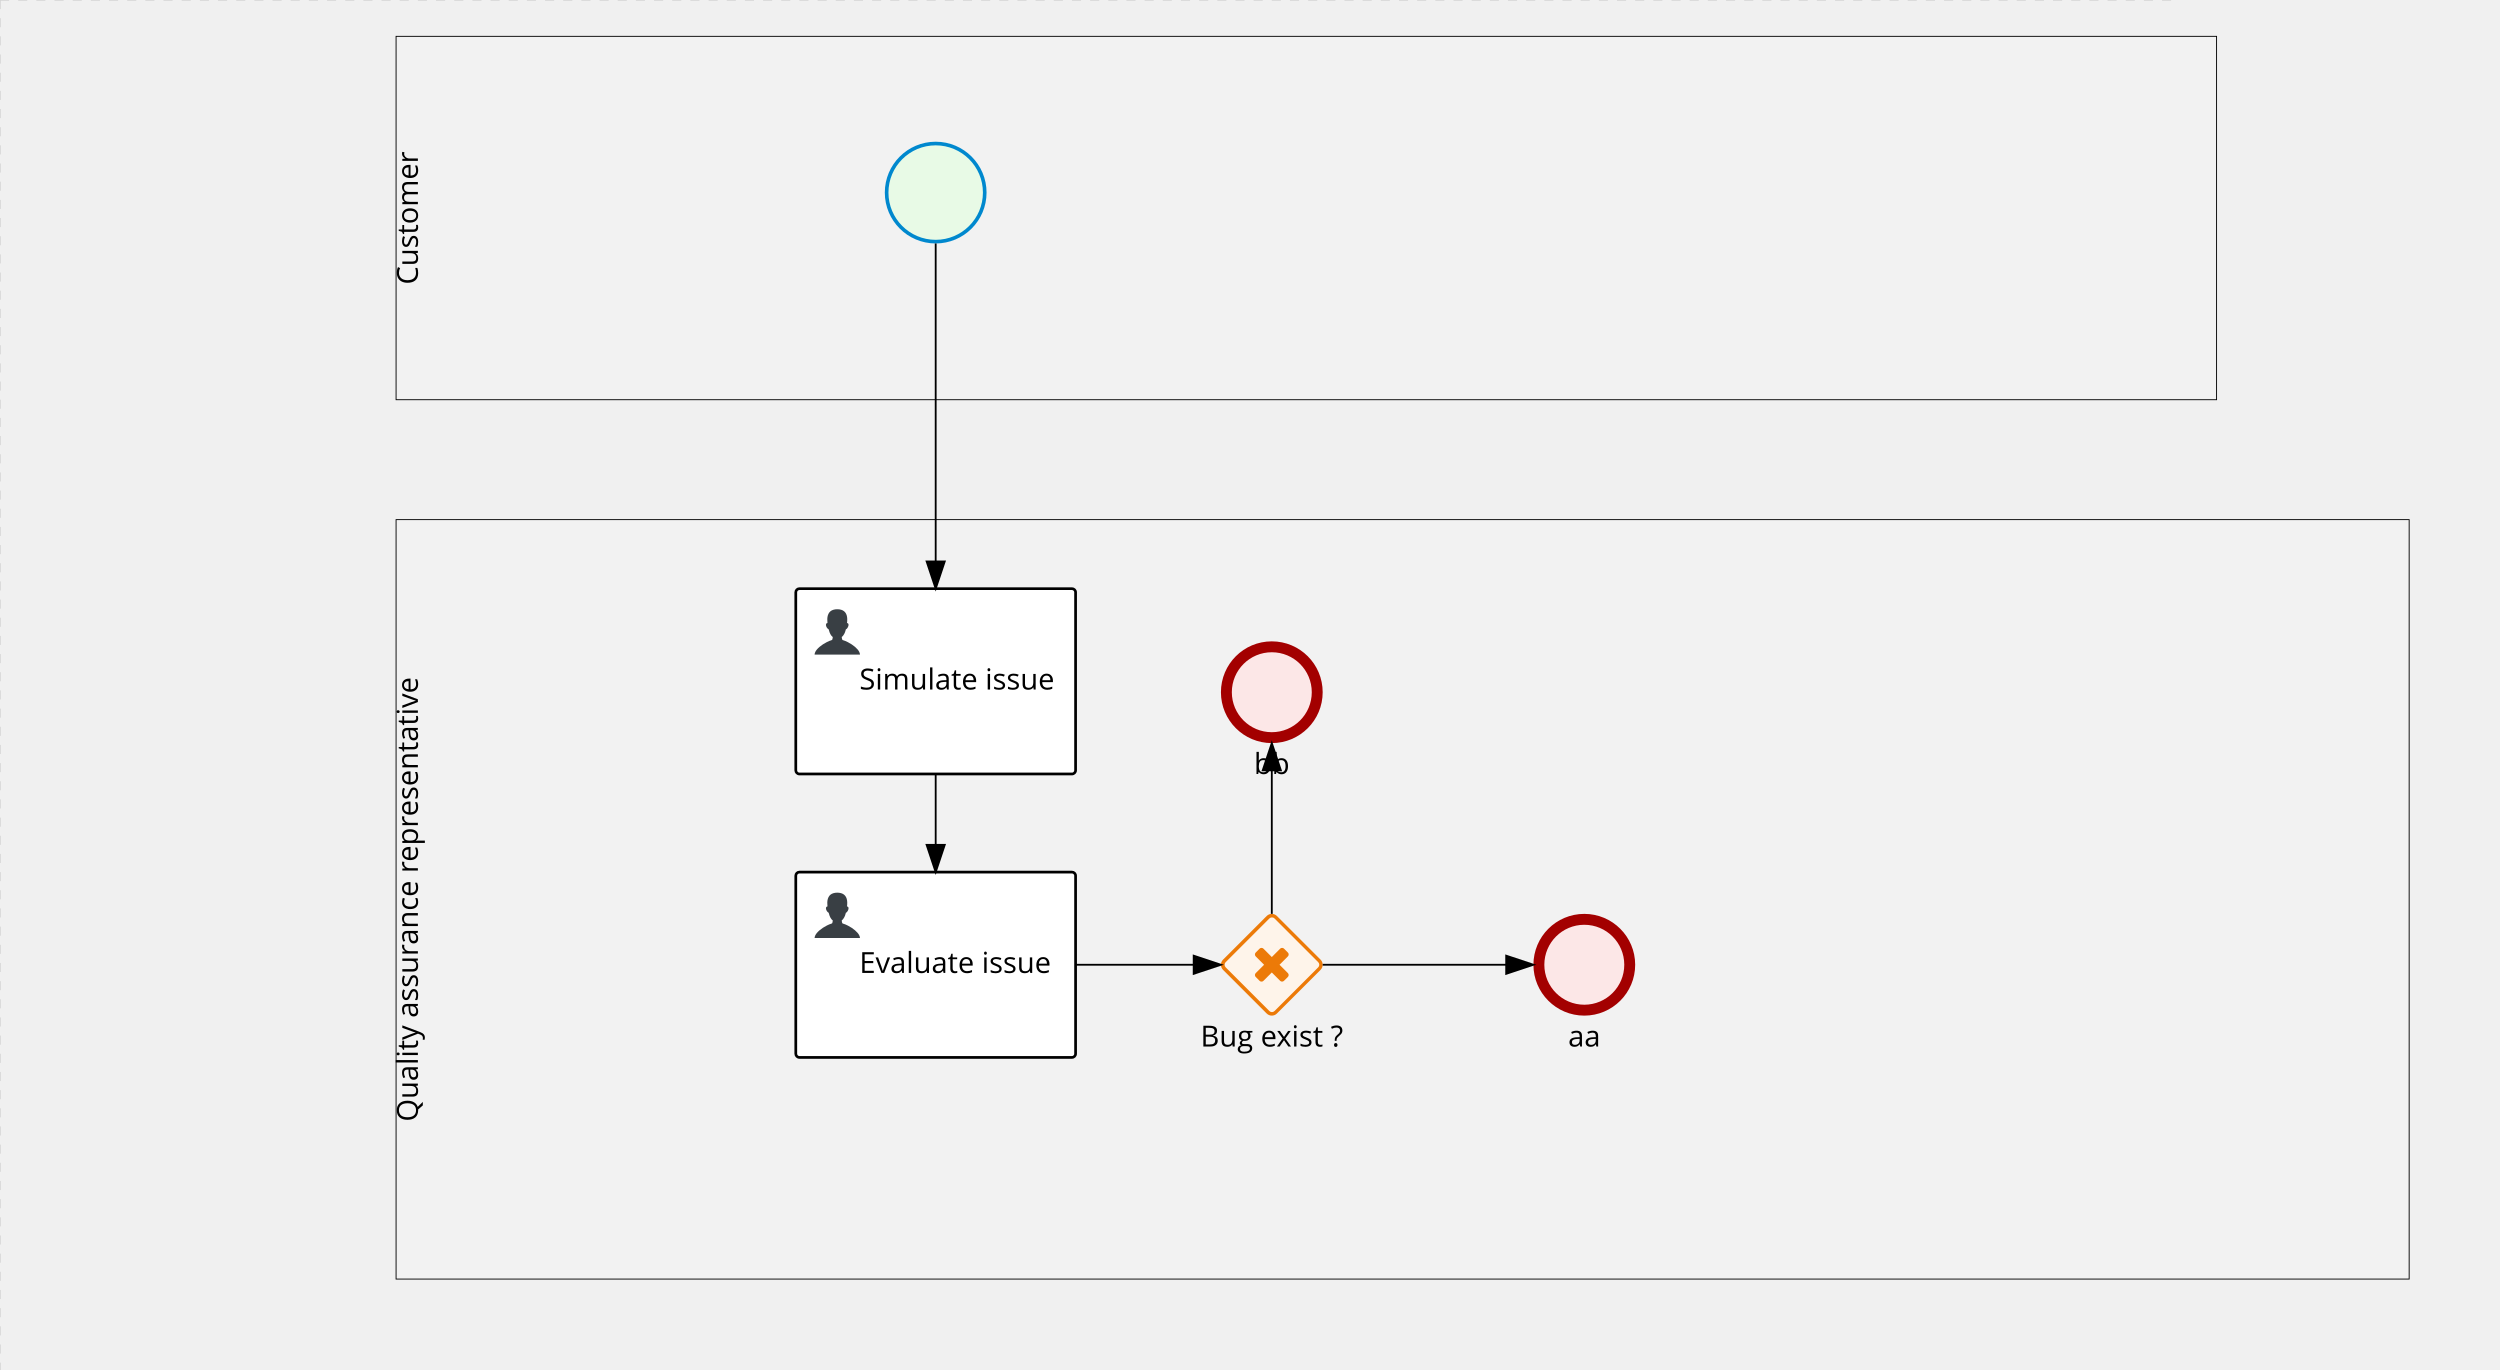
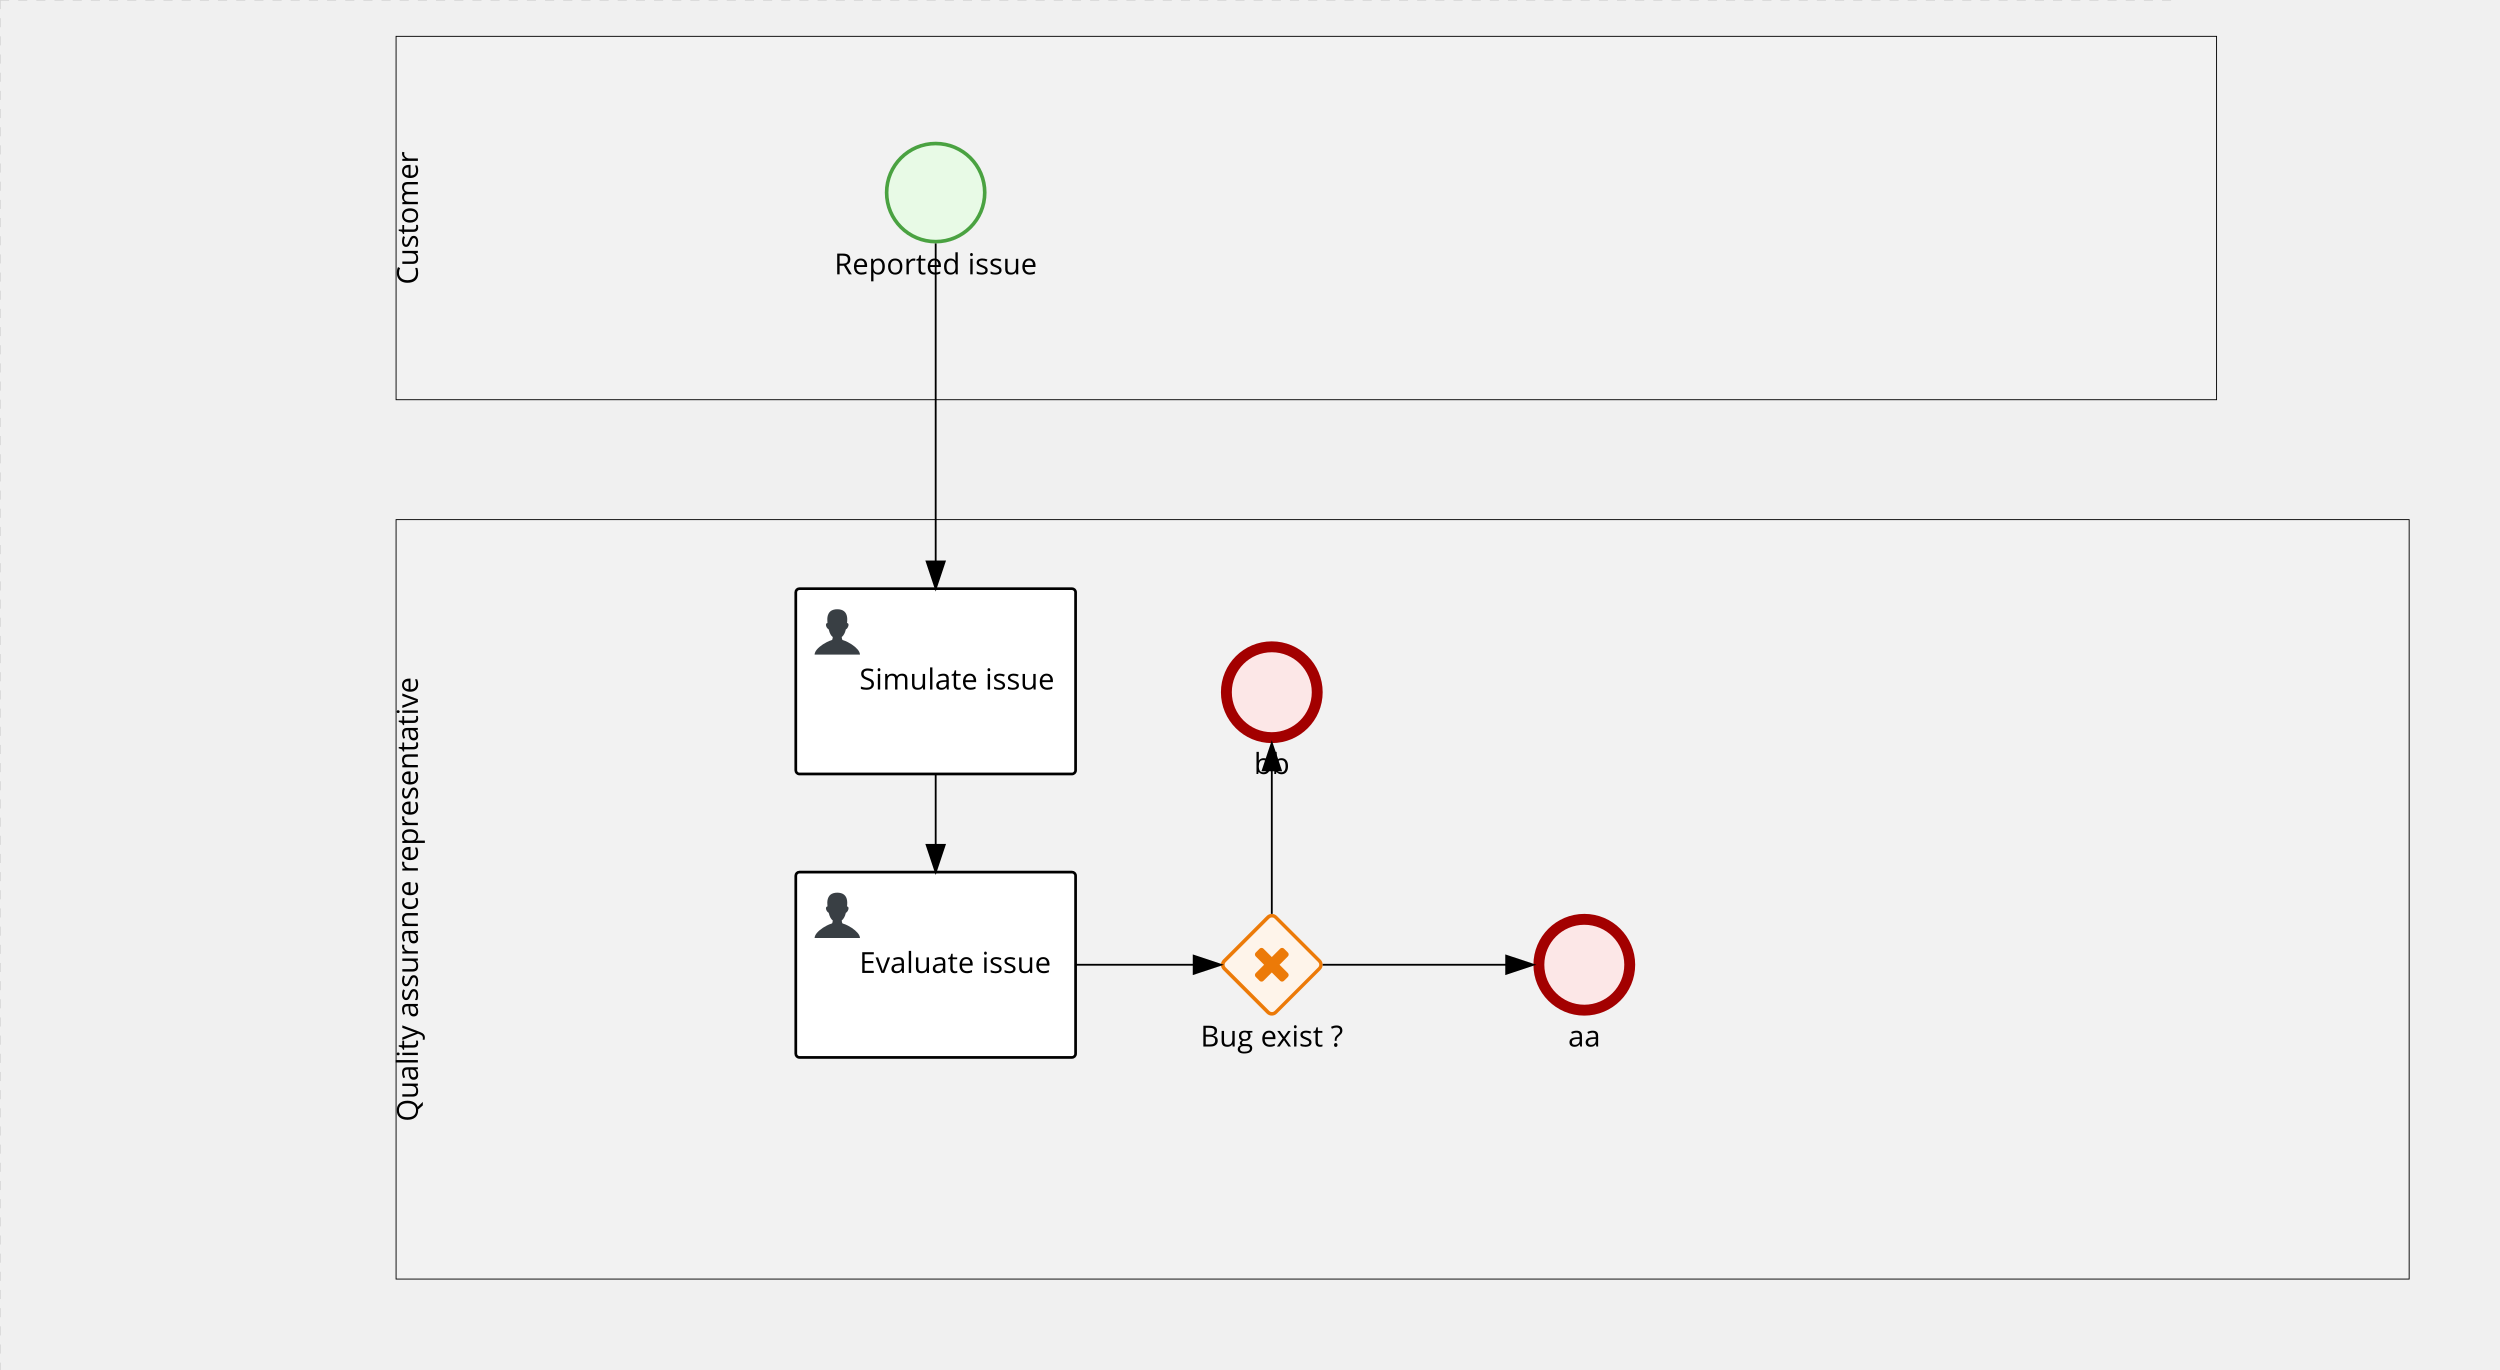
<svg xmlns="http://www.w3.org/2000/svg" version="1.1" width="1376" height="754" viewBox="0 0 1376 754">
  <defs />
  <g transform="matrix(1,0,0,1,0,0)">
    <g>
      <g>
        <g>
          <path fill="none" stroke="#d3d3d3" paint-order="fill stroke markers" d=" M 0 0 L 1200 0" stroke-miterlimit="10" stroke-opacity="0.8" stroke-dasharray="5" />
        </g>
        <g>
          <path fill="none" stroke="#d3d3d3" paint-order="fill stroke markers" d=" M 0 0 L 0 800" stroke-miterlimit="10" stroke-opacity="0.8" stroke-dasharray="5" />
        </g>
      </g>
      <g id="_69F07A48-C77E-4AC9-B71E-7A7D2CC98EE4" bpmn2nodeid="_69F07A48-C77E-4AC9-B71E-7A7D2CC98EE4" transform="matrix(1,0,0,1,218,286)">
        <g>
          <path fill="none" stroke="none" />
        </g>
        <g transform="matrix(1,0,0,1,0,0)">
          <path fill="#f2f2f2" stroke="none" id="_69F07A48-C77E-4AC9-B71E-7A7D2CC98EE4?shapeType=BACKGROUND" paint-order="stroke fill markers" d=" M 0 0 L 1108 0 L 1108 418 L 0 418 L 0 0 Z Z" />
        </g>
        <g transform="matrix(1,0,0,1,0,0)">
          <path fill="none" stroke="#000000" id="_69F07A48-C77E-4AC9-B71E-7A7D2CC98EE4?shapeType=BORDER&amp;renderType=STROKE" paint-order="fill stroke markers" d=" M 0 0 L 1108 0 L 1108 418 L 0 418 L 0 0 Z Z" stroke-miterlimit="10" stroke-width="0.5" stroke-dasharray="" />
        </g>
        <g transform="matrix(-1.8369701987210297e-16,-1,1,-1.8369701987210297e-16,0,331.3242)">
          <text fill="#000000" stroke="none" font-family="Open Sans" font-size="12pt" font-style="normal" font-weight="normal" text-decoration="normal" x="122.324" y="12" text-anchor="middle" dominant-baseline="alphabetic">Quality assurance representative</text>
        </g>
        <g id="_64C0D253-EF60-4A0A-9901-B9FC2291CF71" bpmn2nodeid="_64C0D253-EF60-4A0A-9901-B9FC2291CF71" transform="matrix(1,0,0,1,220,38)">
          <g>
            <path fill="none" stroke="none" />
          </g>
          <g transform="matrix(1,0,0,1,0,0)">
            <path fill="#ffffff" stroke="none" id="_64C0D253-EF60-4A0A-9901-B9FC2291CF71?shapeType=BACKGROUND" paint-order="stroke fill markers" d=" M 2 0 L 152 0 L 152 0 A 2 2 0 0 1 154 2 L 154 100 L 154 100 A 2 2 0 0 1 152 102 L 2 102 L 2 102 A 2 2 0 0 1 0 100 L 0 2 L 0 2 A 2 2 0 0 1 2 0 Z" />
          </g>
          <g transform="matrix(1,0,0,1,0,0)">
            <path fill="none" stroke="rgb(0,0,0)" id="_64C0D253-EF60-4A0A-9901-B9FC2291CF71?shapeType=BORDER&amp;renderType=STROKE" paint-order="fill stroke markers" d=" M 2 0 L 152 0 L 152 0 A 2 2 0 0 1 154 2 L 154 100 L 154 100 A 2 2 0 0 1 152 102 L 2 102 L 2 102 A 2 2 0 0 1 0 100 L 0 2 L 0 2 A 2 2 0 0 1 2 0 Z" stroke-miterlimit="10" stroke-width="1.5" stroke-dasharray="" />
          </g>
          <g>
            <g transform="matrix(0.06,0,0,0.06,9.4,9.4)">
              <g transform="matrix(1,0,0,1,0,0)">
                <path fill="#393f44" stroke="none" id="_64C0D253-EF60-4A0A-9901-B9FC2291CF71undefined" paint-order="stroke fill markers" d=" M 0 0 M 16 445.21 C 16 440.869 18.784 431.129 22.001 424.217 C 35.768 394.64 77.283 359.28 129 333.084 C 144.516 325.224 157.347 319.964 167.807 317.174 C 171.932 316.074 175.729 314.414 176.525 313.363 C 178.894 310.234 180.914 302.908 181.727 294.5 L 182.5 286.5 L 178.507 283.455 C 166.303 274.146 154.284 251.678 148.04 226.5 C 145.611 216.707 145.056 215.462 142.984 215.158 C 141.703 214.97 138.083 212.243 134.939 209.099 C 123.233 197.393 116.891 177.376 121.44 166.49 C 123.002 162.751 128.155 159.01 131.75 159.004 C 134.448 159 134.471 158.603 132.914 138.788 C 130.927 113.496 134.279 92.265 143.132 74.076 C 152.232 55.38 167.569 42.882 189.049 36.66 C 210.203 30.532 237.797 30.532 258.951 36.66 C 300.042 48.563 318.958 83.806 314.955 141 C 314.32 150.075 313.624 157.788 313.409 158.14 C 313.194 158.493 314.575 159.073 316.479 159.43 C 328.929 161.766 330.986 177.018 321.496 196.621 C 316.903 206.109 309.357 214.508 304.817 215.185 C 303.023 215.453 302.293 217.146 299.943 226.5 C 296.659 239.567 294.474 245.305 287.948 257.995 C 282.491 268.606 273.035 281.109 268.108 284.229 L 264.871 286.278 L 265.518 292.889 C 266.345 301.33 268.639 309.871 270.877 312.837 C 272.067 314.415 275.002 315.79 280.063 317.139 C 291.069 320.075 303.617 325.274 321 334.102 C 369.815 358.891 410.848 393.758 425.032 422.5 C 429.07 430.682 432 440.232 432 445.21 L 432 448 L 224 448 L 16 448 L 16 445.21 Z" />
              </g>
            </g>
          </g>
          <g transform="matrix(1,0,0,1,4.04,13.68)">
            <g transform="matrix(0.04,0,0,0.04,63.36,69.12)">
              <g transform="matrix(1,0,0,1,0,0)">
                <path fill="none" stroke="none" />
              </g>
              <g transform="matrix(1,0,0,1,0,0)">
                <path fill="none" stroke="none" />
              </g>
            </g>
          </g>
          <g transform="matrix(1,0,0,1,35,43.5)">
            <text fill="#000000" stroke="none" font-family="Open Sans" font-size="12pt" font-style="normal" font-weight="normal" text-decoration="normal" x="53.684" y="12" text-anchor="middle" dominant-baseline="alphabetic">Simulate issue</text>
          </g>
        </g>
        <g id="_2ABE0838-190B-4D78-A9FC-C2799E3307E7" bpmn2nodeid="_2ABE0838-190B-4D78-A9FC-C2799E3307E7" transform="matrix(1,0,0,1,220,194)">
          <g>
            <path fill="none" stroke="none" />
          </g>
          <g transform="matrix(1,0,0,1,0,0)">
            <path fill="#ffffff" stroke="none" id="_2ABE0838-190B-4D78-A9FC-C2799E3307E7?shapeType=BACKGROUND" paint-order="stroke fill markers" d=" M 2 0 L 152 0 L 152 0 A 2 2 0 0 1 154 2 L 154 100 L 154 100 A 2 2 0 0 1 152 102 L 2 102 L 2 102 A 2 2 0 0 1 0 100 L 0 2 L 0 2 A 2 2 0 0 1 2 0 Z" />
          </g>
          <g transform="matrix(1,0,0,1,0,0)">
            <path fill="none" stroke="#000000" id="_2ABE0838-190B-4D78-A9FC-C2799E3307E7?shapeType=BORDER&amp;renderType=STROKE" paint-order="fill stroke markers" d=" M 2 0 L 152 0 L 152 0 A 2 2 0 0 1 154 2 L 154 100 L 154 100 A 2 2 0 0 1 152 102 L 2 102 L 2 102 A 2 2 0 0 1 0 100 L 0 2 L 0 2 A 2 2 0 0 1 2 0 Z" stroke-miterlimit="10" stroke-width="1.5" stroke-dasharray="" />
          </g>
          <g>
            <g transform="matrix(0.06,0,0,0.06,9.4,9.4)">
              <g transform="matrix(1,0,0,1,0,0)">
                <path fill="#393f44" stroke="none" id="_2ABE0838-190B-4D78-A9FC-C2799E3307E7undefined" paint-order="stroke fill markers" d=" M 0 0 M 16 445.21 C 16 440.869 18.784 431.129 22.001 424.217 C 35.768 394.64 77.283 359.28 129 333.084 C 144.516 325.224 157.347 319.964 167.807 317.174 C 171.932 316.074 175.729 314.414 176.525 313.363 C 178.894 310.234 180.914 302.908 181.727 294.5 L 182.5 286.5 L 178.507 283.455 C 166.303 274.146 154.284 251.678 148.04 226.5 C 145.611 216.707 145.056 215.462 142.984 215.158 C 141.703 214.97 138.083 212.243 134.939 209.099 C 123.233 197.393 116.891 177.376 121.44 166.49 C 123.002 162.751 128.155 159.01 131.75 159.004 C 134.448 159 134.471 158.603 132.914 138.788 C 130.927 113.496 134.279 92.265 143.132 74.076 C 152.232 55.38 167.569 42.882 189.049 36.66 C 210.203 30.532 237.797 30.532 258.951 36.66 C 300.042 48.563 318.958 83.806 314.955 141 C 314.32 150.075 313.624 157.788 313.409 158.14 C 313.194 158.493 314.575 159.073 316.479 159.43 C 328.929 161.766 330.986 177.018 321.496 196.621 C 316.903 206.109 309.357 214.508 304.817 215.185 C 303.023 215.453 302.293 217.146 299.943 226.5 C 296.659 239.567 294.474 245.305 287.948 257.995 C 282.491 268.606 273.035 281.109 268.108 284.229 L 264.871 286.278 L 265.518 292.889 C 266.345 301.33 268.639 309.871 270.877 312.837 C 272.067 314.415 275.002 315.79 280.063 317.139 C 291.069 320.075 303.617 325.274 321 334.102 C 369.815 358.891 410.848 393.758 425.032 422.5 C 429.07 430.682 432 440.232 432 445.21 L 432 448 L 224 448 L 16 448 L 16 445.21 Z" />
              </g>
            </g>
          </g>
          <g transform="matrix(1,0,0,1,4.04,13.68)">
            <g transform="matrix(0.04,0,0,0.04,63.36,69.12)">
              <g transform="matrix(1,0,0,1,0,0)">
                <path fill="none" stroke="none" />
              </g>
              <g transform="matrix(1,0,0,1,0,0)">
                <path fill="none" stroke="none" />
              </g>
            </g>
          </g>
          <g transform="matrix(1,0,0,1,35,43.5)">
            <text fill="#000000" stroke="none" font-family="Open Sans" font-size="12pt" font-style="normal" font-weight="normal" text-decoration="normal" x="52.734" y="12" text-anchor="middle" dominant-baseline="alphabetic">Evaluate issue</text>
          </g>
        </g>
        <g id="_D94C5EA6-50FC-46FD-A9B9-4D3090703A39" bpmn2nodeid="_D94C5EA6-50FC-46FD-A9B9-4D3090703A39" transform="matrix(1,0,0,1,626,217)">
          <g>
            <path fill="none" stroke="none" />
          </g>
          <g transform="matrix(0.125,0,0,0.125,0,0)">
            <g transform="matrix(1,0,0,1,0,0)">
              <path fill="#fce7e7" stroke="none" id="_D94C5EA6-50FC-46FD-A9B9-4D3090703A39?shapeType=BACKGROUND" paint-order="stroke fill markers" d=" M 0 0 M 444 224 C 444 263.9 434.2 300.8 414.4 334.5 C 394.7 368.2 368 394.9 334.4 414.5 C 300.8 434.1 263.9 444 224 444 C 184.1 444 147.2 434.2 113.5 414.4 C 79.8 394.7 53.1 368 33.5 334.4 C 13.9 300.8 4 263.9 4 224 C 4 184.1 13.8 147.2 33.6 113.5 C 53.4 79.8 80.1 53.1 113.6 33.5 C 147.1 13.9 184.1 4 224 4 C 263.9 4 300.8 13.8 334.5 33.6 C 368.2 53.4 394.9 80.1 414.5 113.6 C 434.1 147.1 444 184.1 444 224 Z" />
            </g>
            <g>
              <g transform="matrix(1,0,0,1,0,0)">
                <g transform="matrix(1,0,0,1,0,0)">
                  <path fill="#a30000" stroke="none" id="_D94C5EA6-50FC-46FD-A9B9-4D3090703A39?shapeType=BORDER&amp;renderType=FILL" paint-order="stroke fill markers" d=" M 0 0 M 224 0 C 100.3 0 0 100.3 0 224 C 0 347.7 100.3 448 224 448 C 347.7 448 448 347.7 448 224 C 448 100.3 347.7 0 224 0 Z M 0 0 M 224 400 C 126.8 400 48 321.2 48 224 C 48 126.8 126.8 48 224 48 C 321.2 48 400 126.8 400 224 C 400 321.2 321.2 400 224 400 Z" />
                </g>
              </g>
            </g>
          </g>
          <g transform="matrix(1,0,0,1,19.10156,61)">
            <text fill="#000000" stroke="none" font-family="Open Sans" font-size="12pt" font-style="normal" font-weight="normal" text-decoration="normal" x="8.898" y="12" text-anchor="middle" dominant-baseline="alphabetic">aa</text>
          </g>
        </g>
        <g id="_E6D6E44E-A9A6-4995-89C4-09A12F522A61" bpmn2nodeid="_E6D6E44E-A9A6-4995-89C4-09A12F522A61" transform="matrix(1,0,0,1,454,217)">
          <g>
            <path fill="none" stroke="none" />
          </g>
          <g transform="matrix(0.125,0,0,0.125,0,0)">
            <g transform="matrix(1,0,0,1,0,0)">
              <path fill="#fef4ea" stroke="none" id="_E6D6E44E-A9A6-4995-89C4-09A12F522A61?shapeType=BACKGROUND" paint-order="stroke fill markers" d=" M 0 0 M 224.4 4.3 C 216.4 4.3 208.4 7.3 202.3 13.4 L 13.5 202.2 C 1.3 214.4 1.3 234.2 13.5 246.4 L 202.2 435.1 C 208.3 441.2 216.4 444.2 224.3 444.2 C 232.2 444.2 240.3 441.2 246.4 435.1 L 435.1 246.4 C 447.3 234.2 447.3 214.4 435.1 202.2 L 246.5 13.4 C 240.4 7.3 232.4 4.3 224.4 4.3 L 224.4 4.3 Z" />
            </g>
            <g>
              <g transform="matrix(1,0,0,1,0,0)">
                <g transform="matrix(1,0,0,1,0,0)">
                  <path fill="#ec7a08" stroke="none" id="_E6D6E44E-A9A6-4995-89C4-09A12F522A61?shapeType=BORDER&amp;renderType=FILL" paint-order="stroke fill markers" d=" M 0 0 M 20.8 212.7 L 213.3 20.2 C 219.6 13.9 229.7 13.9 235.9 20.2 L 428.4 212.7 C 434.7 219 434.7 229.1 428.4 235.3 L 235.9 427.8 C 229.6 434.1 219.5 434.1 213.3 427.8 L 20.8 235.3 C 14.5 229.1 14.5 218.9 20.8 212.7 L 20.8 212.7 Z M 0 0 M 0 224 C 0 232.1 3.1 240.3 9.3 246.5 L 201.5 438.7 C 213.9 451.1 234.1 451.1 246.5 438.7 L 438.7 246.5 C 444.9 240.3 448 232.1 448 224 C 448 215.9 444.9 207.7 438.7 201.5 L 246.5 9.3 C 234.1 -3.1 213.9 -3.1 201.5 9.3 L 9.3 201.5 C 3.1 207.7 0 215.9 0 224 L 0 224 Z" />
                </g>
              </g>
            </g>
            <g>
              <g transform="matrix(1,0,0,1,0,0)">
                <g transform="matrix(1,0,0,1,0,0)">
                  <path fill="#ec7a08" stroke="none" id="_E6D6E44E-A9A6-4995-89C4-09A12F522A61undefined" paint-order="stroke fill markers" d=" M 0 0 M 298.2 269.2 C 298.2 272.6 297.1 275.3 294.7 277.7 L 277.7 294.7 C 275.3 297.1 272.6 298.2 269.2 298.2 C 265.8 298.2 263.1 297.1 260.7 294.7 L 224 258 L 187.2 294.8 C 184.8 297.2 182.1 298.3 178.7 298.3 C 175.3 298.3 172.6 297.2 170.2 294.8 L 153.2 277.8 C 150.8 275.4 149.7 272.7 149.7 269.3 C 149.7 265.9 150.8 263.2 153.2 260.8 L 190 224 L 153.2 187.2 C 150.8 184.8 149.7 182 149.7 178.7 C 149.7 175.3 150.8 172.5 153.2 170.2 L 170.2 153.2 C 172.6 150.8 175.3 149.7 178.7 149.7 C 182.1 149.7 184.8 150.8 187.2 153.2 L 224 190 L 260.8 153.2 C 263.2 150.8 265.9 149.7 269.3 149.7 C 272.7 149.7 275.4 150.8 277.8 153.2 L 294.8 170.2 C 297.2 172.5 298.3 175.3 298.3 178.7 C 298.3 182 297.2 184.8 294.8 187.2 L 258 224 L 294.8 260.8 C 297.1 263.1 298.2 265.9 298.2 269.2 Z" />
                </g>
              </g>
            </g>
          </g>
          <g transform="matrix(1,0,0,1,-11.25,61)">
            <text fill="#000000" stroke="none" font-family="Open Sans" font-size="12pt" font-style="normal" font-weight="normal" text-decoration="normal" x="39.25" y="12" text-anchor="middle" dominant-baseline="alphabetic">Bug exist ?</text>
          </g>
        </g>
        <g id="_787503C3-2800-47AA-A331-62291C287B58" bpmn2nodeid="_787503C3-2800-47AA-A331-62291C287B58" transform="matrix(1,0,0,1,454,67)">
          <g>
            <path fill="none" stroke="none" />
          </g>
          <g transform="matrix(0.125,0,0,0.125,0,0)">
            <g transform="matrix(1,0,0,1,0,0)">
              <path fill="#fce7e7" stroke="none" id="_787503C3-2800-47AA-A331-62291C287B58?shapeType=BACKGROUND" paint-order="stroke fill markers" d=" M 0 0 M 444 224 C 444 263.9 434.2 300.8 414.4 334.5 C 394.7 368.2 368 394.9 334.4 414.5 C 300.8 434.1 263.9 444 224 444 C 184.1 444 147.2 434.2 113.5 414.4 C 79.8 394.7 53.1 368 33.5 334.4 C 13.9 300.8 4 263.9 4 224 C 4 184.1 13.8 147.2 33.6 113.5 C 53.4 79.8 80.1 53.1 113.6 33.5 C 147.1 13.9 184.1 4 224 4 C 263.9 4 300.8 13.8 334.5 33.6 C 368.2 53.4 394.9 80.1 414.5 113.6 C 434.1 147.1 444 184.1 444 224 Z" />
            </g>
            <g>
              <g transform="matrix(1,0,0,1,0,0)">
                <g transform="matrix(1,0,0,1,0,0)">
                  <path fill="#a30000" stroke="none" id="_787503C3-2800-47AA-A331-62291C287B58?shapeType=BORDER&amp;renderType=FILL" paint-order="stroke fill markers" d=" M 0 0 M 224 0 C 100.3 0 0 100.3 0 224 C 0 347.7 100.3 448 224 448 C 347.7 448 448 347.7 448 224 C 448 100.3 347.7 0 224 0 Z M 0 0 M 224 400 C 126.8 400 48 321.2 48 224 C 48 126.8 126.8 48 224 48 C 321.2 48 400 126.8 400 224 C 400 321.2 321.2 400 224 400 Z" />
                </g>
              </g>
            </g>
          </g>
          <g transform="matrix(1,0,0,1,18.19531,61)">
            <text fill="#000000" stroke="none" font-family="Open Sans" font-size="12pt" font-style="normal" font-weight="normal" text-decoration="normal" x="9.805" y="12" text-anchor="middle" dominant-baseline="alphabetic">bb</text>
          </g>
        </g>
      </g>
      <g id="_C599B405-7886-4636-B1E2-F4E9B75E56EA" bpmn2nodeid="_C599B405-7886-4636-B1E2-F4E9B75E56EA" transform="matrix(1,0,0,1,218,20)">
        <g>
          <path fill="none" stroke="none" />
        </g>
        <g transform="matrix(1,0,0,1,0,0)">
          <path fill="#f2f2f2" stroke="none" id="_C599B405-7886-4636-B1E2-F4E9B75E56EA?shapeType=BACKGROUND" paint-order="stroke fill markers" d=" M 0 0 L 1002 0 L 1002 200 L 0 200 L 0 0 Z Z" />
        </g>
        <g transform="matrix(1,0,0,1,0,0)">
          <path fill="none" stroke="rgb(0,0,0)" id="_C599B405-7886-4636-B1E2-F4E9B75E56EA?shapeType=BORDER&amp;renderType=STROKE" paint-order="fill stroke markers" d=" M 0 0 L 1002 0 L 1002 200 L 0 200 L 0 0 Z Z" stroke-miterlimit="10" stroke-width="0.5" stroke-dasharray="" />
        </g>
        <g transform="matrix(-1.8369701987210297e-16,-1,1,-1.8369701987210297e-16,0,136.625)">
          <text fill="#000000" stroke="none" font-family="Open Sans" font-size="12pt" font-style="normal" font-weight="normal" text-decoration="normal" x="36.625" y="12" text-anchor="middle" dominant-baseline="alphabetic">Customer</text>
        </g>
        <g id="_B1100568-985C-4BF4-91FC-51F973D11DCF" bpmn2nodeid="_B1100568-985C-4BF4-91FC-51F973D11DCF" transform="matrix(1,0,0,1,269,58)">
          <g>
            <path fill="none" stroke="none" />
          </g>
          <g transform="matrix(0.125,0,0,0.125,0,0)">
            <g transform="matrix(1,0,0,1,0,0)">
              <path fill="#e8fae6" stroke="none" id="_B1100568-985C-4BF4-91FC-51F973D11DCF?shapeType=BACKGROUND" paint-order="stroke fill markers" d=" M 0 0 M 444 224 C 444 263.9 434.2 300.8 414.4 334.5 C 394.7 368.2 368 394.9 334.4 414.5 C 300.8 434.1 263.9 444 224 444 C 184.1 444 147.2 434.2 113.5 414.4 C 79.8 394.7 53.1 368 33.5 334.4 C 13.9 300.8 4 263.9 4 224 C 4 184.1 13.8 147.2 33.6 113.5 C 53.4 79.8 80.1 53.1 113.6 33.5 C 147.1 13.9 184.1 4 224 4 C 263.9 4 300.8 13.8 334.5 33.6 C 368.2 53.4 394.9 80.1 414.5 113.6 C 434.1 147.1 444 184.1 444 224 Z" />
            </g>
            <g>
              <g transform="matrix(1,0,0,1,0,0)">
                <g transform="matrix(1,0,0,1,0,0)">
-                   <path fill="rgb(0,136,206)" stroke="none" id="_B1100568-985C-4BF4-91FC-51F973D11DCF?shapeType=BORDER&amp;renderType=FILL" paint-order="stroke fill markers" d=" M 0 0 M 224 0 C 100.3 0 0 100.3 0 224 C 0 347.7 100.3 448 224 448 C 347.7 448 448 347.7 448 224 C 448 100.3 347.7 0 224 0 Z M 0 0 M 224 432 C 109.1 432 16 338.9 16 224 C 16 109.1 109.1 16 224 16 C 338.9 16 432 109.1 432 224 C 432 338.9 338.9 432 224 432 Z" />
-                 </g>
-               </g>
-             </g>
-           </g>
-           <g transform="matrix(1,0,0,1,28,61)" />
+                   <path fill="#4aa241" stroke="none" id="_B1100568-985C-4BF4-91FC-51F973D11DCF?shapeType=BORDER&amp;renderType=FILL" paint-order="stroke fill markers" d=" M 0 0 M 224 0 C 100.3 0 0 100.3 0 224 C 0 347.7 100.3 448 224 448 C 347.7 448 448 347.7 448 224 C 448 100.3 347.7 0 224 0 Z M 0 0 M 224 432 C 109.1 432 16 338.9 16 224 C 16 109.1 109.1 16 224 16 C 338.9 16 432 109.1 432 224 C 432 338.9 338.9 432 224 432 Z" />
+                 </g>
+               </g>
+             </g>
+           </g>
+           <g transform="matrix(1,0,0,1,-27.78125,61)">
+             <text fill="#000000" stroke="none" font-family="Open Sans" font-size="12pt" font-style="normal" font-weight="normal" text-decoration="normal" x="55.781" y="12" text-anchor="middle" dominant-baseline="alphabetic">Reported issue</text>
+           </g>
        </g>
      </g>
      <g id="_4D49FDEE-204D-42B3-A740-ACFCA2E6A42D" bpmn2nodeid="_4D49FDEE-204D-42B3-A740-ACFCA2E6A42D">
        <g>
          <path fill="none" stroke="#000000" paint-order="fill stroke markers" d=" M 515 426 L 515 465" stroke-miterlimit="10" stroke-dasharray="" />
        </g>
        <g transform="matrix(1,0,0,1,515,426)" />
        <g transform="matrix(-1,1.2246467991473532e-16,-1.2246467991473532e-16,-1,520,480)">
          <path fill="#000000" stroke="#000000" paint-order="fill stroke markers" d=" M 10 15 L 0 15 L 5 0 Z" stroke-miterlimit="10" stroke-dasharray="" />
        </g>
        <g transform="matrix(1,0,0,1,525,453)" />
      </g>
      <g id="_B8EE6901-0A7A-4BE4-9FF5-2F71FB8A7DB2" bpmn2nodeid="_B8EE6901-0A7A-4BE4-9FF5-2F71FB8A7DB2">
        <g>
          <path fill="none" stroke="#000000" paint-order="fill stroke markers" d=" M 592 531 L 657 531" stroke-miterlimit="10" stroke-dasharray="" />
        </g>
        <g transform="matrix(1,0,0,1,592,531)" />
        <g transform="matrix(6.123233995736766e-17,1,-1,6.123233995736766e-17,672,526)">
          <path fill="#000000" stroke="#000000" paint-order="fill stroke markers" d=" M 10 15 L 0 15 L 5 0 Z" stroke-miterlimit="10" stroke-dasharray="" />
        </g>
        <g transform="matrix(1,0,0,1,592,521)" />
      </g>
      <g id="_A14D53C3-F859-4F6E-8AE6-20EECF342CB4" bpmn2nodeid="_A14D53C3-F859-4F6E-8AE6-20EECF342CB4">
        <g>
          <path fill="none" stroke="#000000" paint-order="fill stroke markers" d=" M 728 531 L 829 531" stroke-miterlimit="10" stroke-dasharray="" />
        </g>
        <g transform="matrix(1,0,0,1,728,531)" />
        <g transform="matrix(6.123233995736766e-17,1,-1,6.123233995736766e-17,844,526)">
          <path fill="#000000" stroke="#000000" paint-order="fill stroke markers" d=" M 10 15 L 0 15 L 5 0 Z" stroke-miterlimit="10" stroke-dasharray="" />
        </g>
        <g transform="matrix(1,0,0,1,728,521)" />
      </g>
      <g id="_268F5A95-A2FC-4DC5-AE36-8AD08F66D621" bpmn2nodeid="_268F5A95-A2FC-4DC5-AE36-8AD08F66D621">
        <g>
          <path fill="none" stroke="#000000" paint-order="fill stroke markers" d=" M 700 503 L 700 424" stroke-miterlimit="10" stroke-dasharray="" />
        </g>
        <g transform="matrix(1,0,0,1,700,503)" />
        <g transform="matrix(1,0,0,1,695,409)">
          <path fill="#000000" stroke="#000000" paint-order="fill stroke markers" d=" M 10 15 L 0 15 L 5 0 Z" stroke-miterlimit="10" stroke-dasharray="" />
        </g>
        <g transform="matrix(1,0,0,1,710,456)" />
      </g>
      <g transform="matrix(1,0,0,1,218,286)" />
      <g transform="matrix(1,0,0,1,438,324)" />
      <g transform="matrix(1,0,0,1,438,480)" />
      <g transform="matrix(1,0,0,1,844,503)" />
      <g transform="matrix(1,0,0,1,672,503)" />
      <g transform="matrix(1,0,0,1,672,353)" />
      <g transform="matrix(1,0,0,1,218,20)" />
      <g id="_5C3980D3-E79D-456C-86FB-9A9DB11D613A" bpmn2nodeid="_5C3980D3-E79D-456C-86FB-9A9DB11D613A">
        <g>
          <path fill="none" stroke="#000000" paint-order="fill stroke markers" d=" M 515 134 L 515 309" stroke-miterlimit="10" stroke-dasharray="" />
        </g>
        <g transform="matrix(1,0,0,1,515,134)" />
        <g transform="matrix(-1,1.2246467991473532e-16,-1.2246467991473532e-16,-1,520,324)">
          <path fill="#000000" stroke="#000000" paint-order="fill stroke markers" d=" M 10 15 L 0 15 L 5 0 Z" stroke-miterlimit="10" stroke-dasharray="" />
        </g>
        <g transform="matrix(1,0,0,1,525,229)" />
      </g>
      <g transform="matrix(1,0,0,1,487,78)" />
    </g>
  </g>
</svg>
